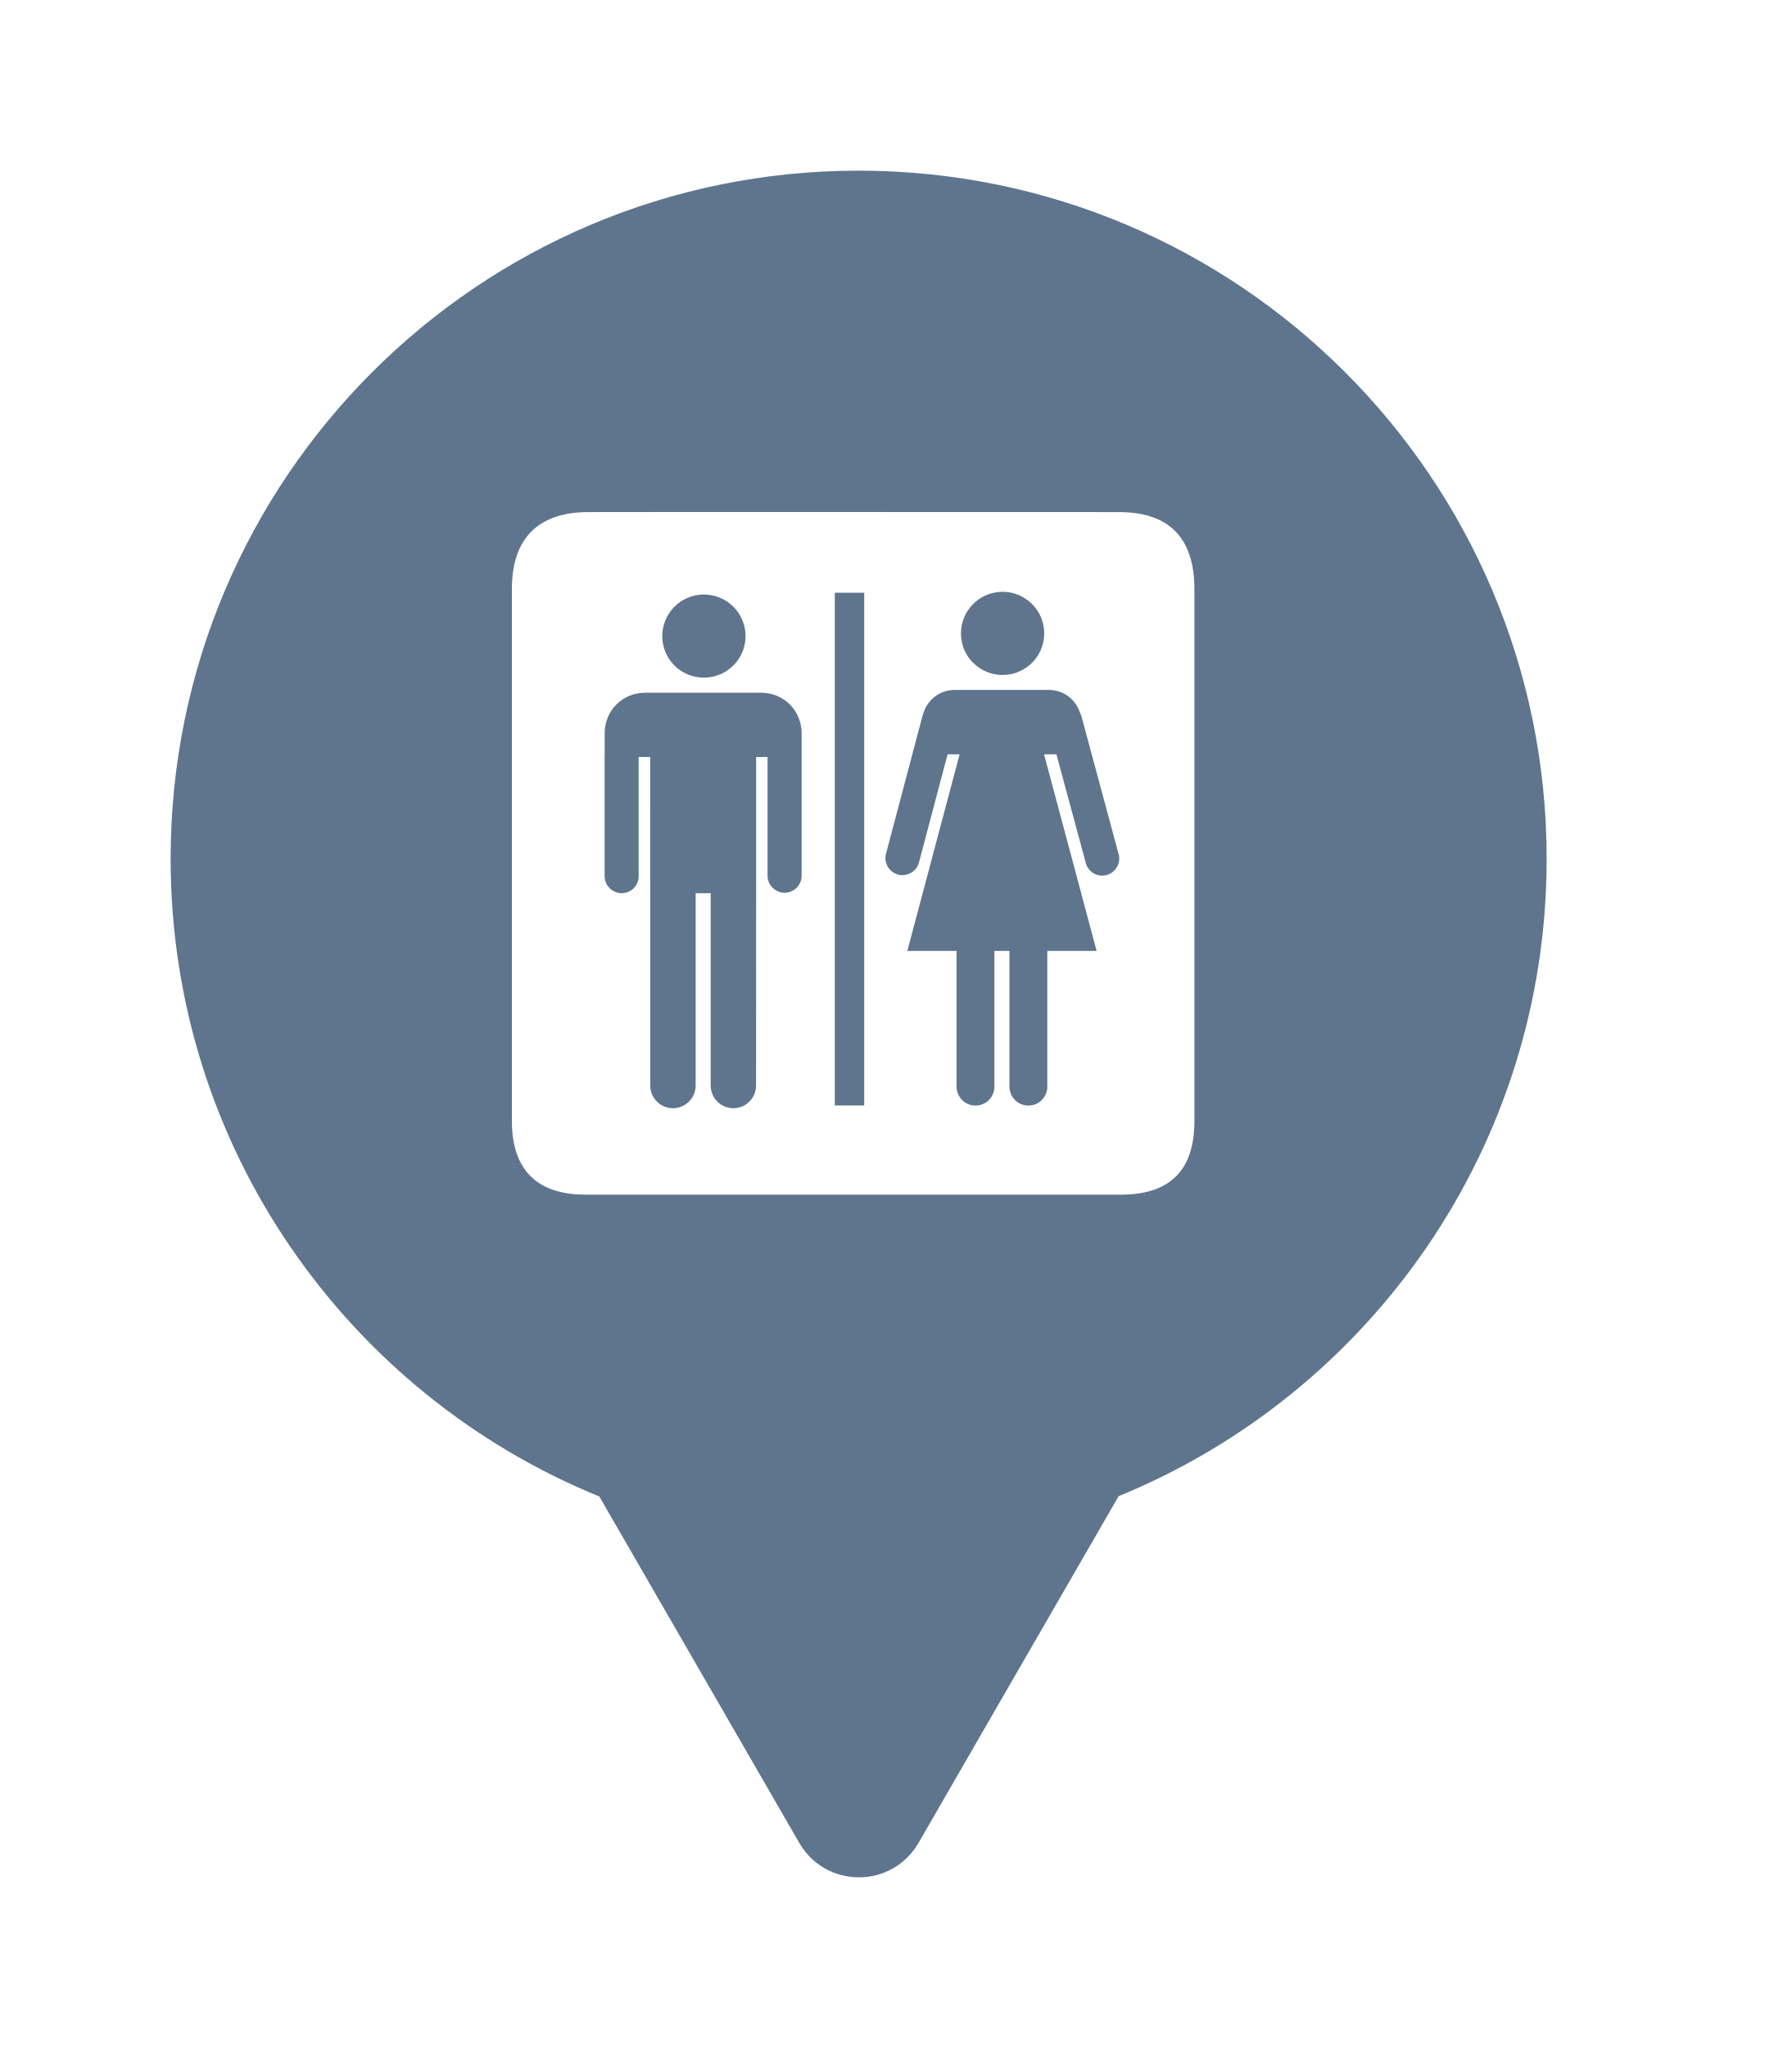
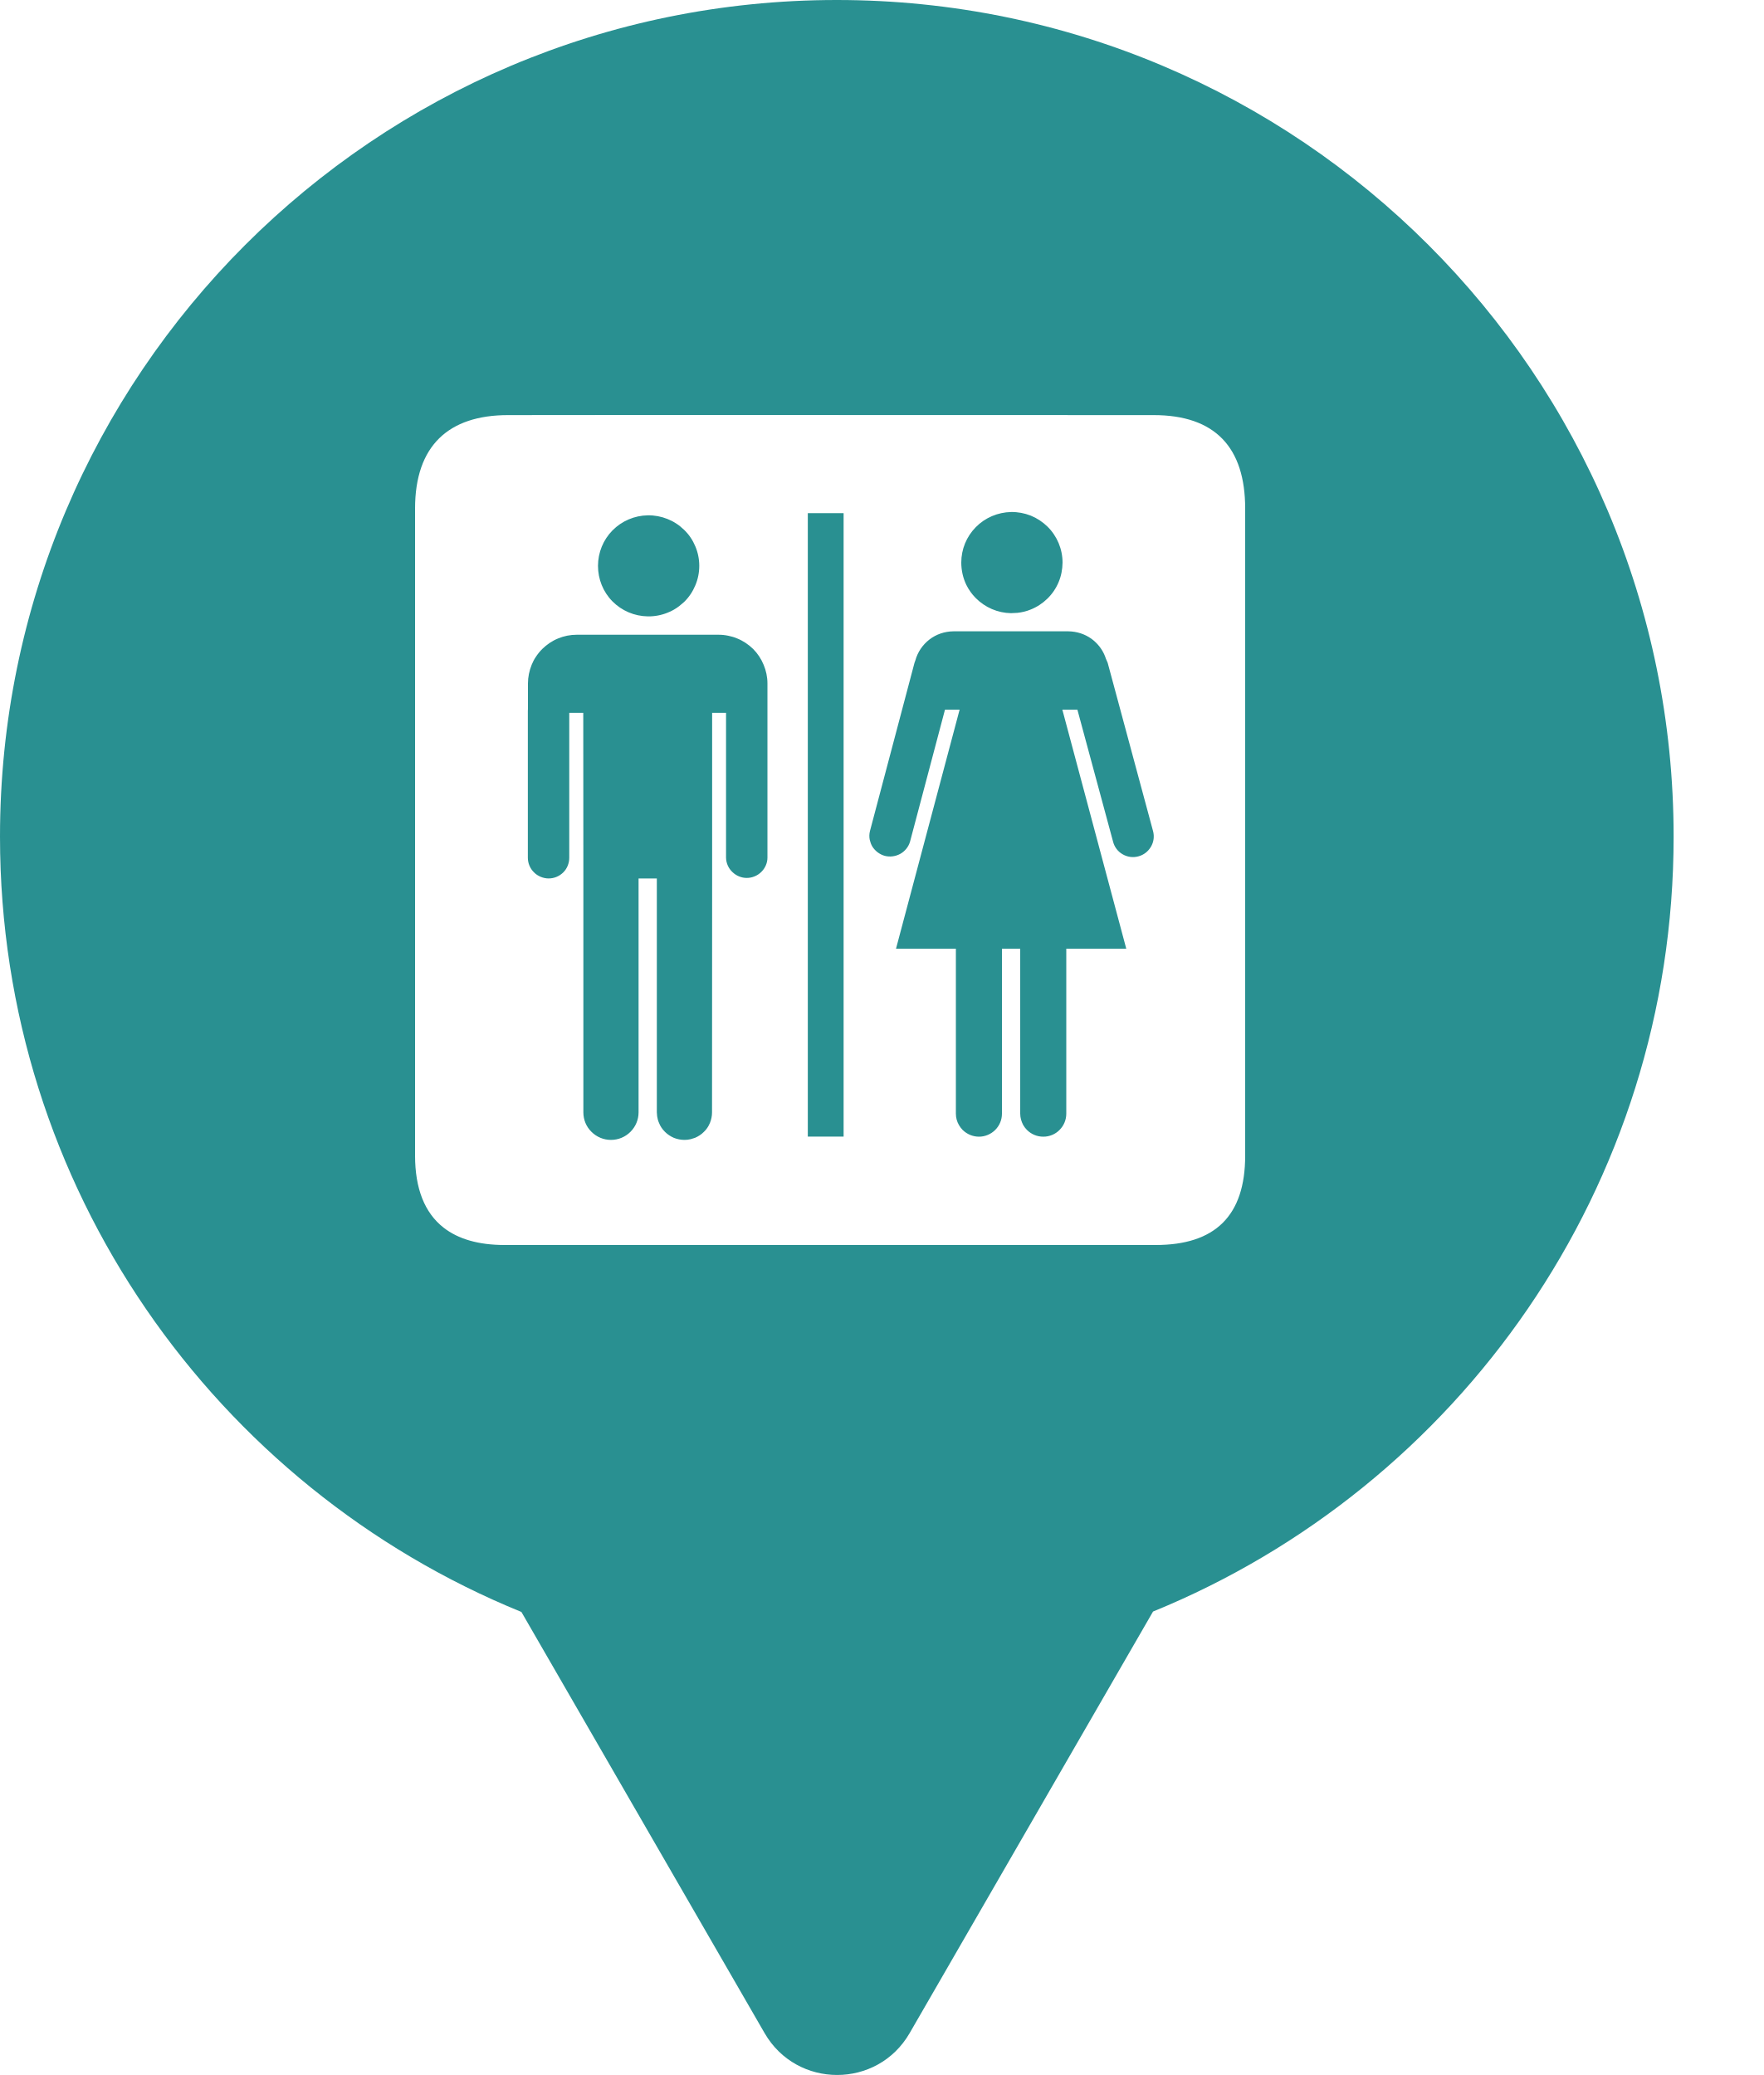
- <svg xmlns="http://www.w3.org/2000/svg" viewBox="0 0 21 24" height="24" width="21">
-   <rect fill="none" x="0" y="0" width="21" height="24" />
-   <path fill="#5e758d" transform="translate(2 2)" d="M11.112 15.533C14.055 14.331 16.129 11.44 16.129 8.064C16.129 3.611 12.519 0 8.064 0C3.61 0 0 3.611 0 8.064C0 11.443 2.078 14.336 5.025 15.537L7.369 19.597C7.68 20.134 8.455 20.134 8.766 19.597L11.112 15.533ZM4.896 4.001C4.895 3.999 11.118 4.001 11.118 4.001C11.71 4.001 12 4.312 12 4.902V11.138C12 11.719 11.71 12 11.137 12H4.863C4.612 12 4.416 11.943 4.274 11.832C4.092 11.689 4 11.456 4 11.138V4.902C4 4.297 4.322 4.001 4.896 4.001ZM9.934 4.97C9.873 4.946 9.809 4.934 9.744 4.935C9.616 4.938 9.494 4.989 9.404 5.081C9.314 5.172 9.264 5.294 9.264 5.422C9.264 5.498 9.281 5.572 9.313 5.638C9.336 5.684 9.366 5.727 9.403 5.764C9.493 5.855 9.615 5.908 9.743 5.91L9.805 5.907C9.849 5.902 9.892 5.892 9.933 5.875C9.993 5.851 10.048 5.815 10.094 5.77C10.14 5.725 10.177 5.671 10.202 5.611C10.227 5.552 10.239 5.488 10.24 5.423C10.24 5.358 10.227 5.294 10.202 5.234C10.177 5.175 10.141 5.121 10.094 5.075C10.048 5.03 9.993 4.994 9.934 4.97ZM6.432 5.002C6.372 4.978 6.308 4.966 6.243 4.967C6.115 4.969 5.993 5.021 5.903 5.112C5.813 5.203 5.763 5.326 5.763 5.454C5.763 5.582 5.812 5.705 5.902 5.796C5.992 5.887 6.114 5.939 6.243 5.941C6.308 5.942 6.372 5.93 6.432 5.906C6.474 5.89 6.512 5.868 6.547 5.841L6.593 5.802C6.64 5.756 6.676 5.702 6.701 5.642C6.726 5.583 6.739 5.519 6.739 5.454C6.739 5.389 6.726 5.325 6.701 5.266C6.676 5.206 6.64 5.152 6.593 5.107C6.569 5.084 6.544 5.063 6.517 5.046C6.49 5.028 6.462 5.014 6.432 5.002ZM7.336 8.405C7.373 8.369 7.396 8.319 7.396 8.267V6.85L7.396 6.833V6.587C7.396 6.525 7.383 6.464 7.359 6.407C7.336 6.351 7.302 6.299 7.258 6.255C7.214 6.212 7.162 6.177 7.105 6.154C7.078 6.142 7.049 6.134 7.02 6.128C6.988 6.121 6.957 6.118 6.926 6.118H5.558C5.496 6.118 5.435 6.13 5.378 6.154C5.321 6.177 5.27 6.212 5.226 6.255C5.202 6.279 5.181 6.305 5.163 6.333C5.147 6.356 5.135 6.381 5.124 6.407C5.101 6.464 5.088 6.525 5.088 6.587V6.833L5.087 6.85V8.267C5.087 8.32 5.108 8.371 5.146 8.408C5.164 8.427 5.187 8.441 5.21 8.451C5.234 8.461 5.261 8.467 5.287 8.467C5.34 8.467 5.391 8.446 5.429 8.408C5.466 8.371 5.486 8.32 5.486 8.267V6.871H5.621L5.622 8.467V10.721C5.622 10.792 5.649 10.859 5.7 10.909C5.75 10.959 5.817 10.987 5.888 10.987C5.959 10.987 6.026 10.959 6.076 10.909C6.126 10.859 6.154 10.792 6.154 10.721V8.467H6.33V10.721L6.333 10.759C6.336 10.781 6.342 10.803 6.351 10.823C6.363 10.855 6.383 10.884 6.408 10.909C6.433 10.934 6.462 10.953 6.494 10.967C6.526 10.98 6.562 10.987 6.596 10.987C6.616 10.987 6.637 10.985 6.656 10.98L6.698 10.967C6.73 10.953 6.76 10.934 6.784 10.909C6.802 10.892 6.816 10.873 6.828 10.852L6.842 10.823C6.855 10.791 6.862 10.756 6.862 10.721L6.863 8.467V6.871H6.997V8.267C6.998 8.319 7.02 8.369 7.058 8.405C7.095 8.441 7.145 8.462 7.196 8.462C7.249 8.462 7.299 8.441 7.336 8.405ZM7.785 10.955H8.13V4.946H7.785V10.955ZM10.819 8.234C10.865 8.261 10.92 8.268 10.971 8.254C11.023 8.24 11.065 8.207 11.092 8.161C11.119 8.115 11.126 8.061 11.112 8.01L10.675 6.389L10.657 6.347C10.639 6.291 10.607 6.239 10.565 6.197C10.552 6.183 10.536 6.17 10.52 6.158C10.455 6.111 10.377 6.086 10.296 6.085H9.188C9.104 6.086 9.023 6.113 8.957 6.164C8.891 6.215 8.843 6.286 8.821 6.367L8.813 6.389L8.384 8.01C8.377 8.038 8.376 8.067 8.382 8.095C8.387 8.117 8.395 8.139 8.406 8.158C8.434 8.203 8.477 8.235 8.526 8.249C8.576 8.262 8.63 8.255 8.676 8.23C8.721 8.205 8.755 8.163 8.77 8.113L9.107 6.84H9.248L8.635 9.144H9.212V10.734C9.212 10.773 9.222 10.81 9.241 10.843C9.251 10.86 9.263 10.877 9.277 10.891C9.319 10.932 9.375 10.956 9.435 10.956C9.493 10.956 9.55 10.932 9.591 10.891C9.633 10.849 9.656 10.793 9.656 10.734V9.144H9.832V10.734C9.832 10.773 9.843 10.81 9.861 10.844C9.871 10.861 9.883 10.877 9.897 10.891C9.939 10.933 9.995 10.956 10.055 10.956C10.113 10.956 10.17 10.933 10.211 10.891C10.253 10.849 10.276 10.793 10.276 10.734V9.144H10.854L10.238 6.84H10.383L10.727 8.113C10.74 8.164 10.773 8.208 10.819 8.234Z" />
+ <svg xmlns="http://www.w3.org/2000/svg" viewBox="0 0 17 20" height="20" width="17">
+   <rect fill="none" x="0" y="0" width="17" height="20" />
+   <path fill="#299091" transform="translate(0 0)" d="M11.112 15.533C14.055 14.331 16.129 11.44 16.129 8.064C16.129 3.611 12.519 0 8.064 0C3.61 0 0 3.611 0 8.064C0 11.443 2.078 14.336 5.025 15.537L7.369 19.597C7.68 20.134 8.455 20.134 8.766 19.597L11.112 15.533ZM4.896 4.001C4.895 3.999 11.118 4.001 11.118 4.001C11.71 4.001 12 4.312 12 4.902V11.138C12 11.719 11.71 12 11.137 12H4.863C4.612 12 4.416 11.943 4.274 11.832C4.092 11.689 4 11.456 4 11.138V4.902C4 4.297 4.322 4.001 4.896 4.001ZM9.934 4.97C9.873 4.946 9.809 4.934 9.744 4.935C9.616 4.938 9.494 4.989 9.404 5.081C9.314 5.172 9.264 5.294 9.264 5.422C9.264 5.498 9.281 5.572 9.313 5.638C9.336 5.684 9.366 5.727 9.403 5.764C9.493 5.855 9.615 5.908 9.743 5.91L9.805 5.907C9.849 5.902 9.892 5.892 9.933 5.875C9.993 5.851 10.048 5.815 10.094 5.77C10.14 5.725 10.177 5.671 10.202 5.611C10.227 5.552 10.239 5.488 10.24 5.423C10.24 5.358 10.227 5.294 10.202 5.234C10.177 5.175 10.141 5.121 10.094 5.075C10.048 5.03 9.993 4.994 9.934 4.97ZM6.432 5.002C6.372 4.978 6.308 4.966 6.243 4.967C6.115 4.969 5.993 5.021 5.903 5.112C5.813 5.203 5.763 5.326 5.763 5.454C5.763 5.582 5.812 5.705 5.902 5.796C5.992 5.887 6.114 5.939 6.243 5.941C6.308 5.942 6.372 5.93 6.432 5.906C6.474 5.89 6.512 5.868 6.547 5.841L6.593 5.802C6.64 5.756 6.676 5.702 6.701 5.642C6.726 5.583 6.739 5.519 6.739 5.454C6.739 5.389 6.726 5.325 6.701 5.266C6.676 5.206 6.64 5.152 6.593 5.107C6.569 5.084 6.544 5.063 6.517 5.046C6.49 5.028 6.462 5.014 6.432 5.002ZM7.336 8.405C7.373 8.369 7.396 8.319 7.396 8.267V6.85L7.396 6.833V6.587C7.396 6.525 7.383 6.464 7.359 6.407C7.336 6.351 7.302 6.299 7.258 6.255C7.214 6.212 7.162 6.177 7.105 6.154C7.078 6.142 7.049 6.134 7.02 6.128C6.988 6.121 6.957 6.118 6.926 6.118H5.558C5.496 6.118 5.435 6.13 5.378 6.154C5.321 6.177 5.27 6.212 5.226 6.255C5.202 6.279 5.181 6.305 5.163 6.333C5.147 6.356 5.135 6.381 5.124 6.407C5.101 6.464 5.088 6.525 5.088 6.587V6.833L5.087 6.85V8.267C5.087 8.32 5.108 8.371 5.146 8.408C5.164 8.427 5.187 8.441 5.21 8.451C5.234 8.461 5.261 8.467 5.287 8.467C5.34 8.467 5.391 8.446 5.429 8.408C5.466 8.371 5.486 8.32 5.486 8.267V6.871H5.621L5.622 8.467V10.721C5.622 10.792 5.649 10.859 5.7 10.909C5.75 10.959 5.817 10.987 5.888 10.987C5.959 10.987 6.026 10.959 6.076 10.909C6.126 10.859 6.154 10.792 6.154 10.721V8.467H6.33V10.721L6.333 10.759C6.336 10.781 6.342 10.803 6.351 10.823C6.363 10.855 6.383 10.884 6.408 10.909C6.433 10.934 6.462 10.953 6.494 10.967C6.526 10.98 6.562 10.987 6.596 10.987C6.616 10.987 6.637 10.985 6.656 10.98L6.698 10.967C6.73 10.953 6.76 10.934 6.784 10.909C6.802 10.892 6.816 10.873 6.828 10.852L6.842 10.823C6.855 10.791 6.862 10.756 6.862 10.721L6.863 8.467V6.871H6.997V8.267C6.998 8.319 7.02 8.369 7.058 8.405C7.095 8.441 7.145 8.462 7.196 8.462C7.249 8.462 7.299 8.441 7.336 8.405ZM7.785 10.955H8.13V4.946H7.785V10.955ZM10.819 8.234C10.865 8.261 10.92 8.268 10.971 8.254C11.023 8.24 11.065 8.207 11.092 8.161C11.119 8.115 11.126 8.061 11.112 8.01L10.675 6.389L10.657 6.347C10.639 6.291 10.607 6.239 10.565 6.197C10.552 6.183 10.536 6.17 10.52 6.158C10.455 6.111 10.377 6.086 10.296 6.085H9.188C9.104 6.086 9.023 6.113 8.957 6.164C8.891 6.215 8.843 6.286 8.821 6.367L8.813 6.389L8.384 8.01C8.377 8.038 8.376 8.067 8.382 8.095C8.387 8.117 8.395 8.139 8.406 8.158C8.434 8.203 8.477 8.235 8.526 8.249C8.576 8.262 8.63 8.255 8.676 8.23C8.721 8.205 8.755 8.163 8.77 8.113L9.107 6.84H9.248L8.635 9.144H9.212V10.734C9.212 10.773 9.222 10.81 9.241 10.843C9.251 10.86 9.263 10.877 9.277 10.891C9.319 10.932 9.375 10.956 9.435 10.956C9.493 10.956 9.55 10.932 9.591 10.891C9.633 10.849 9.656 10.793 9.656 10.734V9.144H9.832V10.734C9.832 10.773 9.843 10.81 9.861 10.844C9.871 10.861 9.883 10.877 9.897 10.891C9.939 10.933 9.995 10.956 10.055 10.956C10.113 10.956 10.17 10.933 10.211 10.891C10.253 10.849 10.276 10.793 10.276 10.734V9.144H10.854L10.238 6.84H10.383L10.727 8.113C10.74 8.164 10.773 8.208 10.819 8.234Z" />
</svg>
